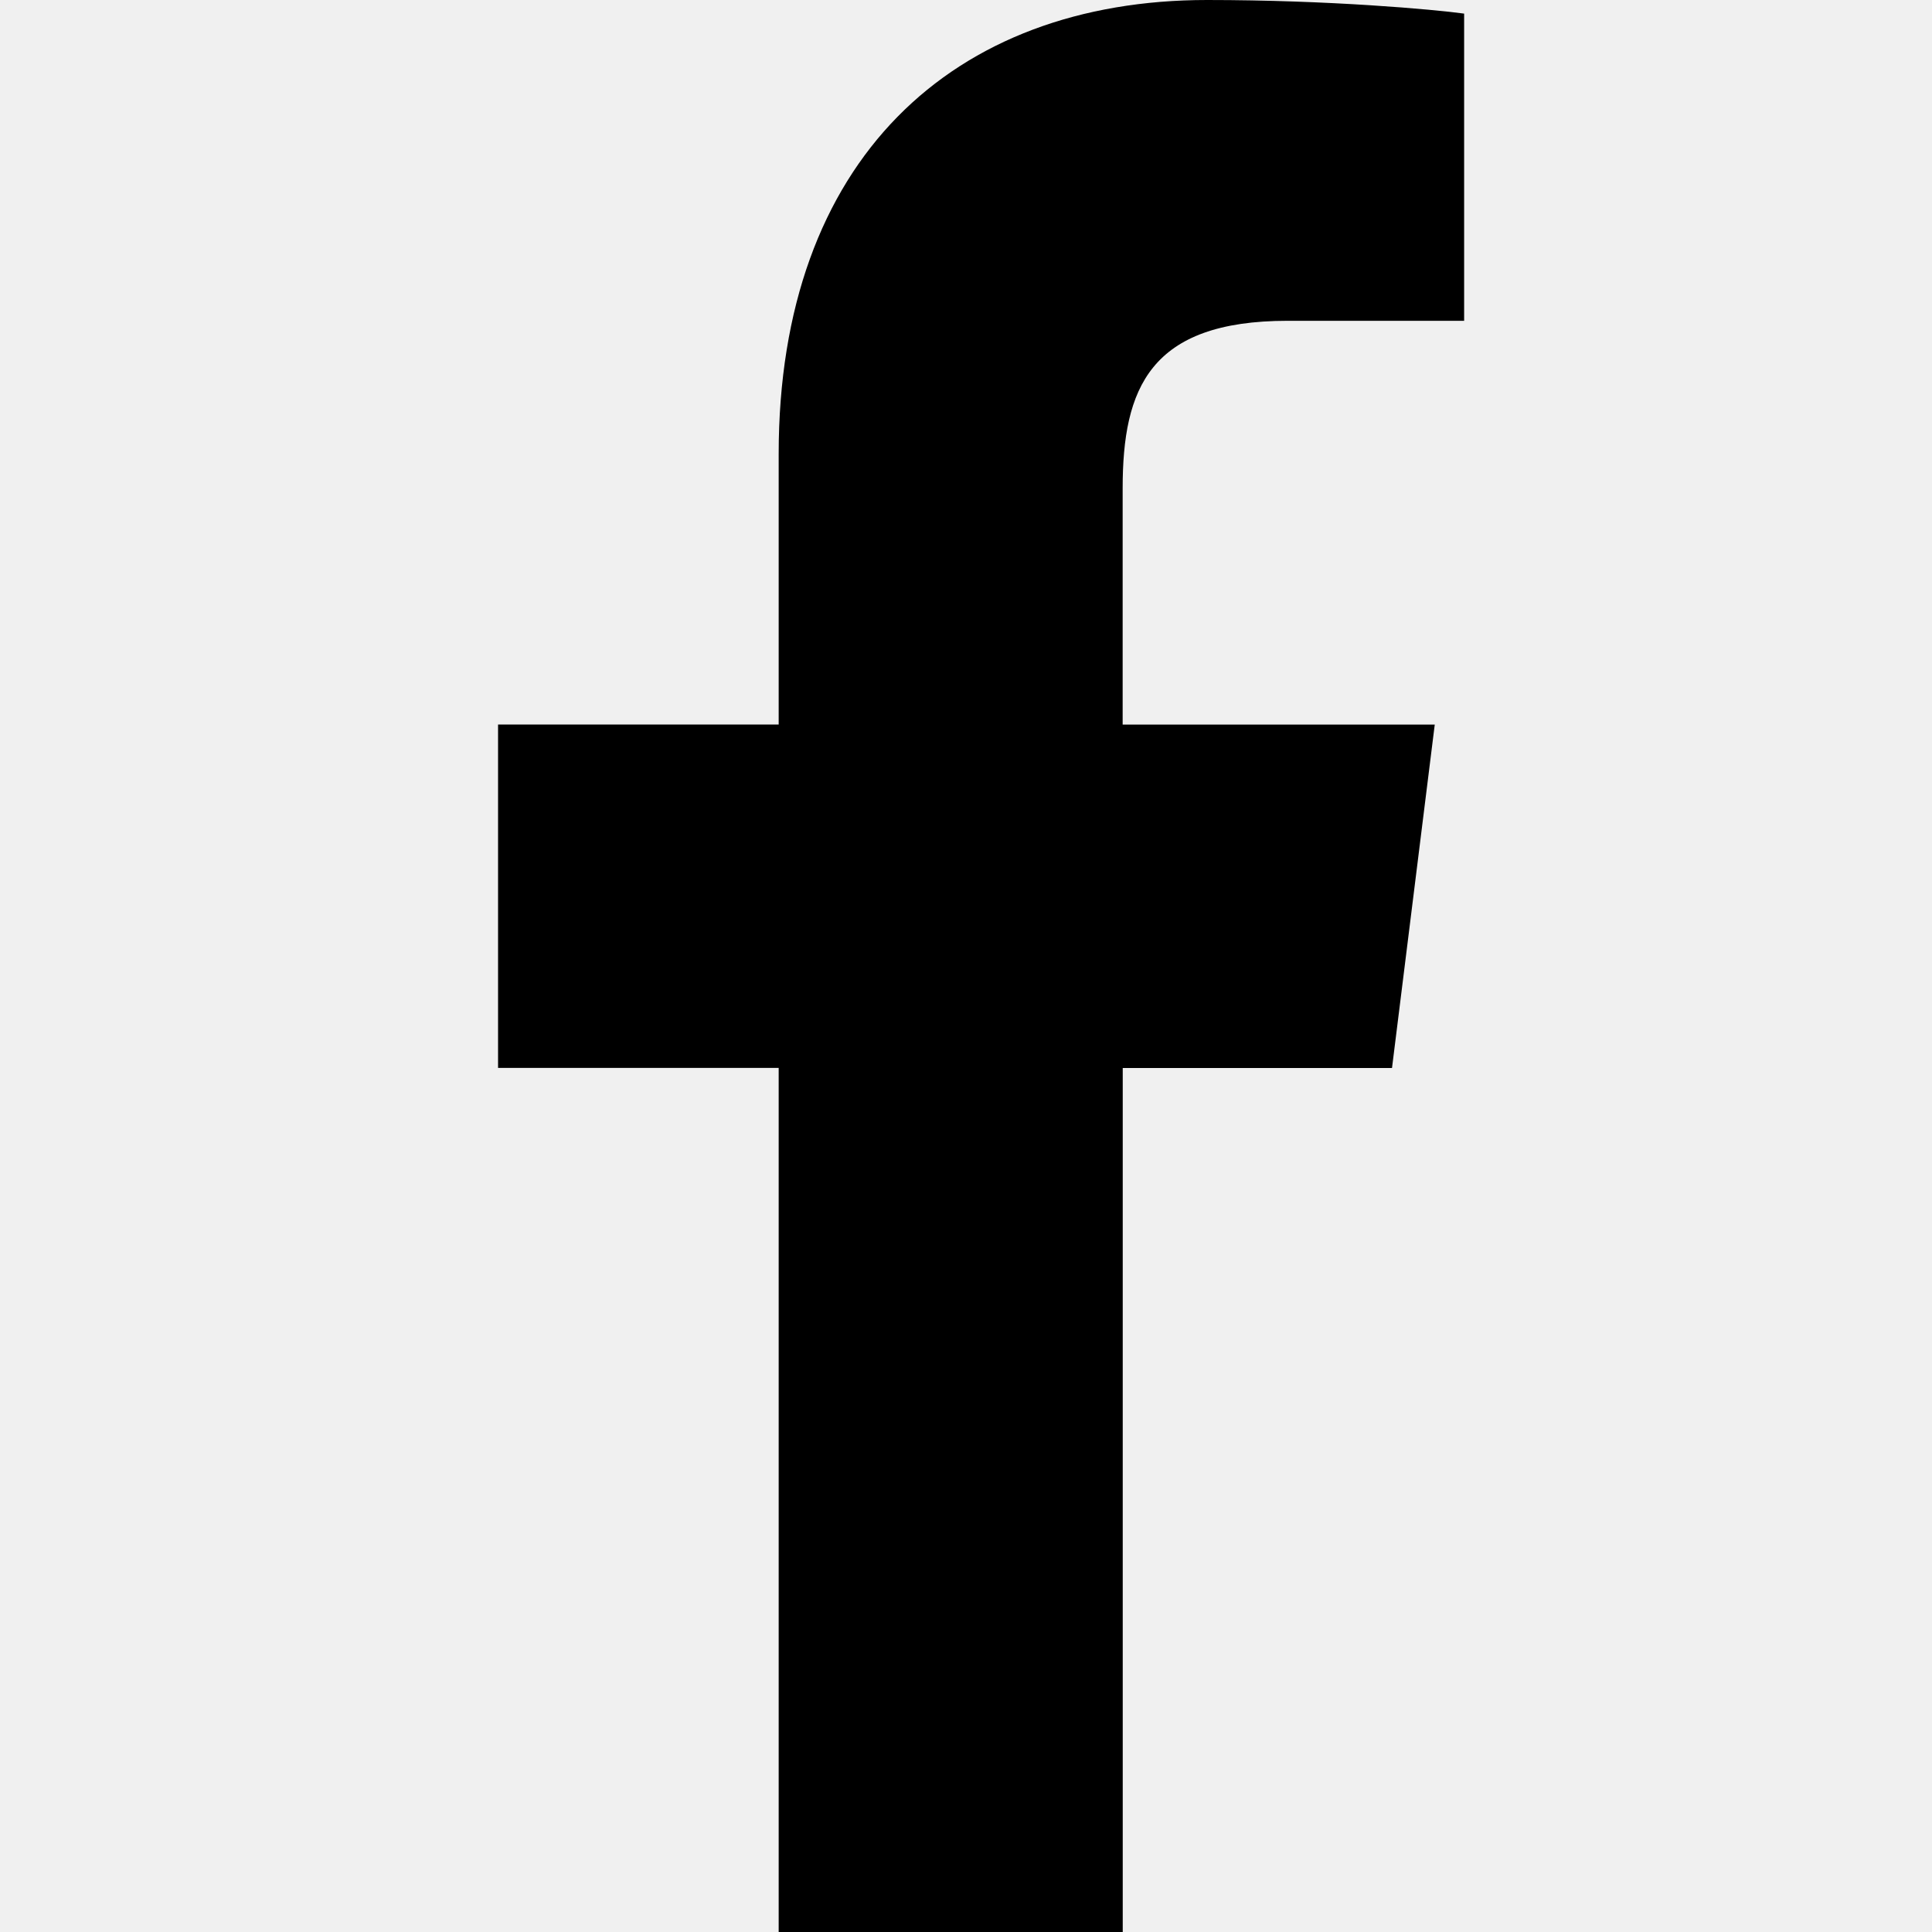
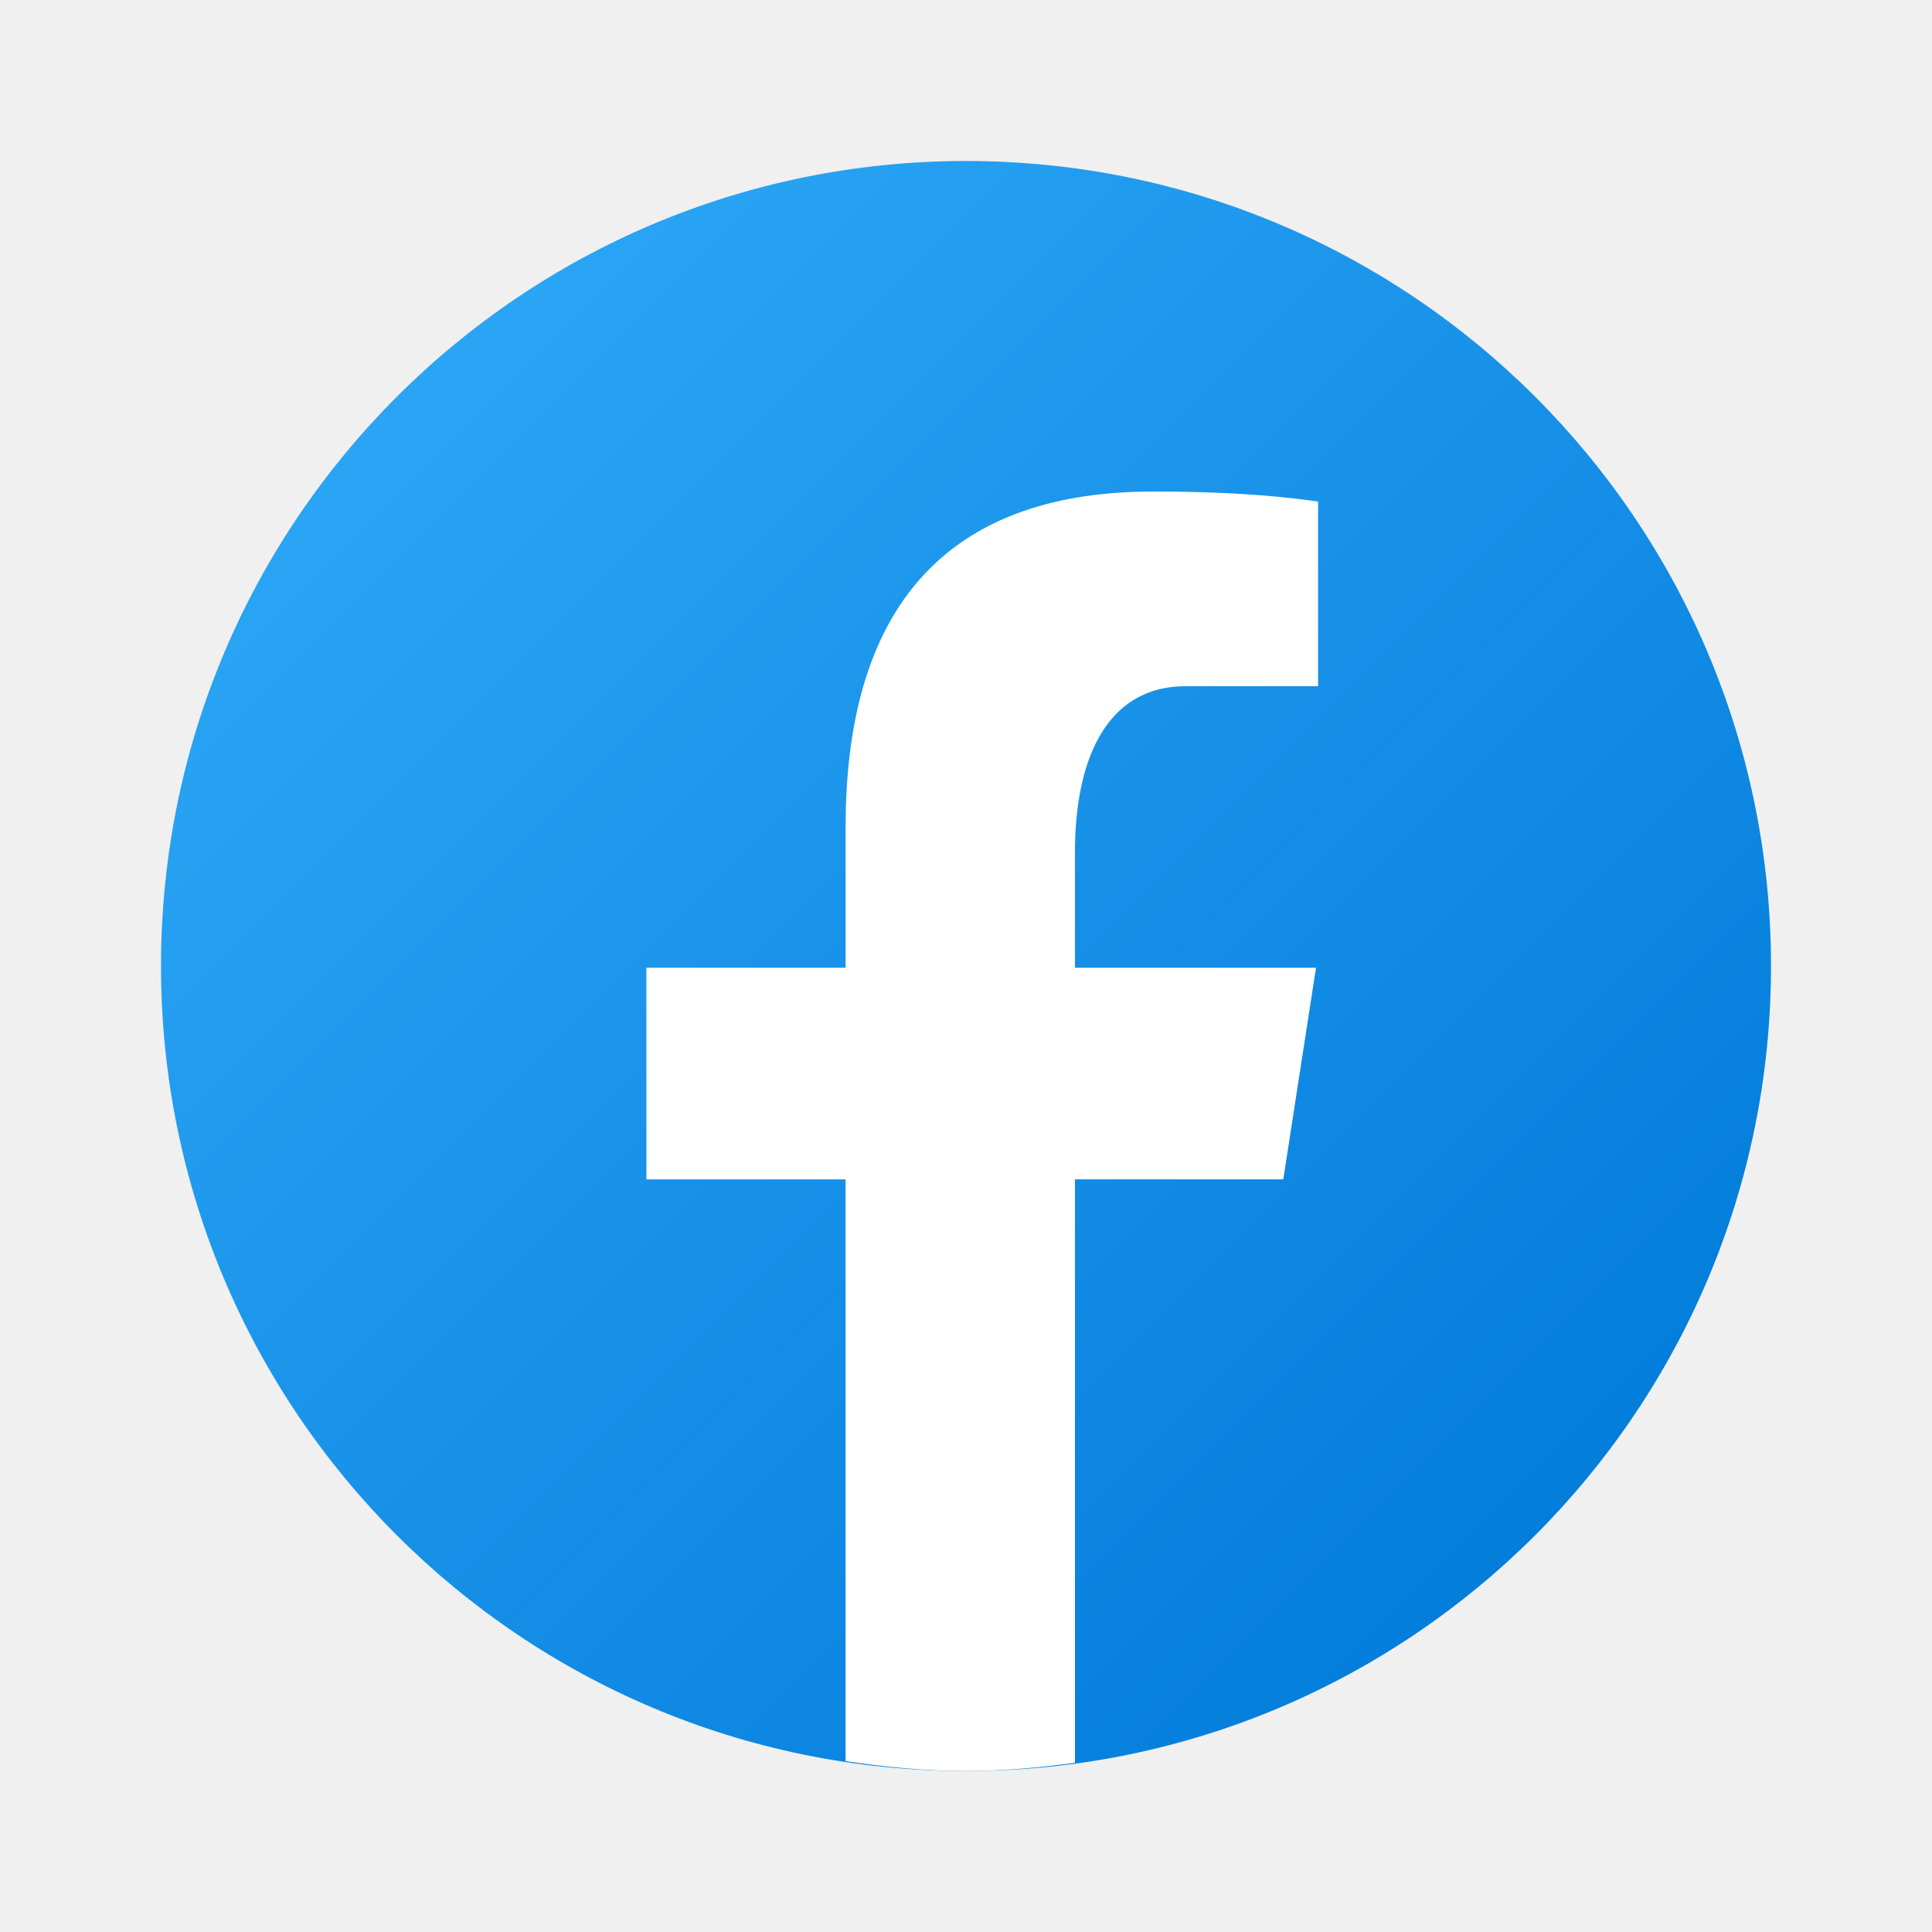
- <svg xmlns="http://www.w3.org/2000/svg" id="Bold" enable-background="new 0 0 24 24" height="512" viewBox="0 0 24 24" width="512">
-   <path d="m15.997 3.985h2.191v-3.816c-.378-.052-1.678-.169-3.192-.169-3.159 0-5.323 1.987-5.323 5.639v3.361h-3.486v4.266h3.486v10.734h4.274v-10.733h3.345l.531-4.266h-3.877v-2.939c.001-1.233.333-2.077 2.051-2.077z" />
+ <svg xmlns="http://www.w3.org/2000/svg" viewBox="0 0 48 48" width="48px" height="48px">
+   <linearGradient id="Ld6sqrtcxMyckEl6xeDdMa" x1="9.993" x2="40.615" y1="9.993" y2="40.615" gradientUnits="userSpaceOnUse">
+     <stop offset="0" stop-color="#2aa4f4" />
+     <stop offset="1" stop-color="#007ad9" />
+   </linearGradient>
+   <path fill="url(#Ld6sqrtcxMyckEl6xeDdMa)" d="M24,4C12.954,4,4,12.954,4,24s8.954,20,20,20s20-8.954,20-20S35.046,4,24,4z" />
+   <path fill="#fff" d="M26.707,29.301h5.176l0.813-5.258h-5.989v-2.874c0-2.184,0.714-4.121,2.757-4.121h3.283V12.46 c-0.577-0.078-1.797-0.248-4.102-0.248c-4.814,0-7.636,2.542-7.636,8.334v3.498H16.06v5.258h4.948v14.452 C21.988,43.9,22.981,44,24,44c0.921,0,1.82-0.084,2.707-0.204V29.301z" />
</svg>
